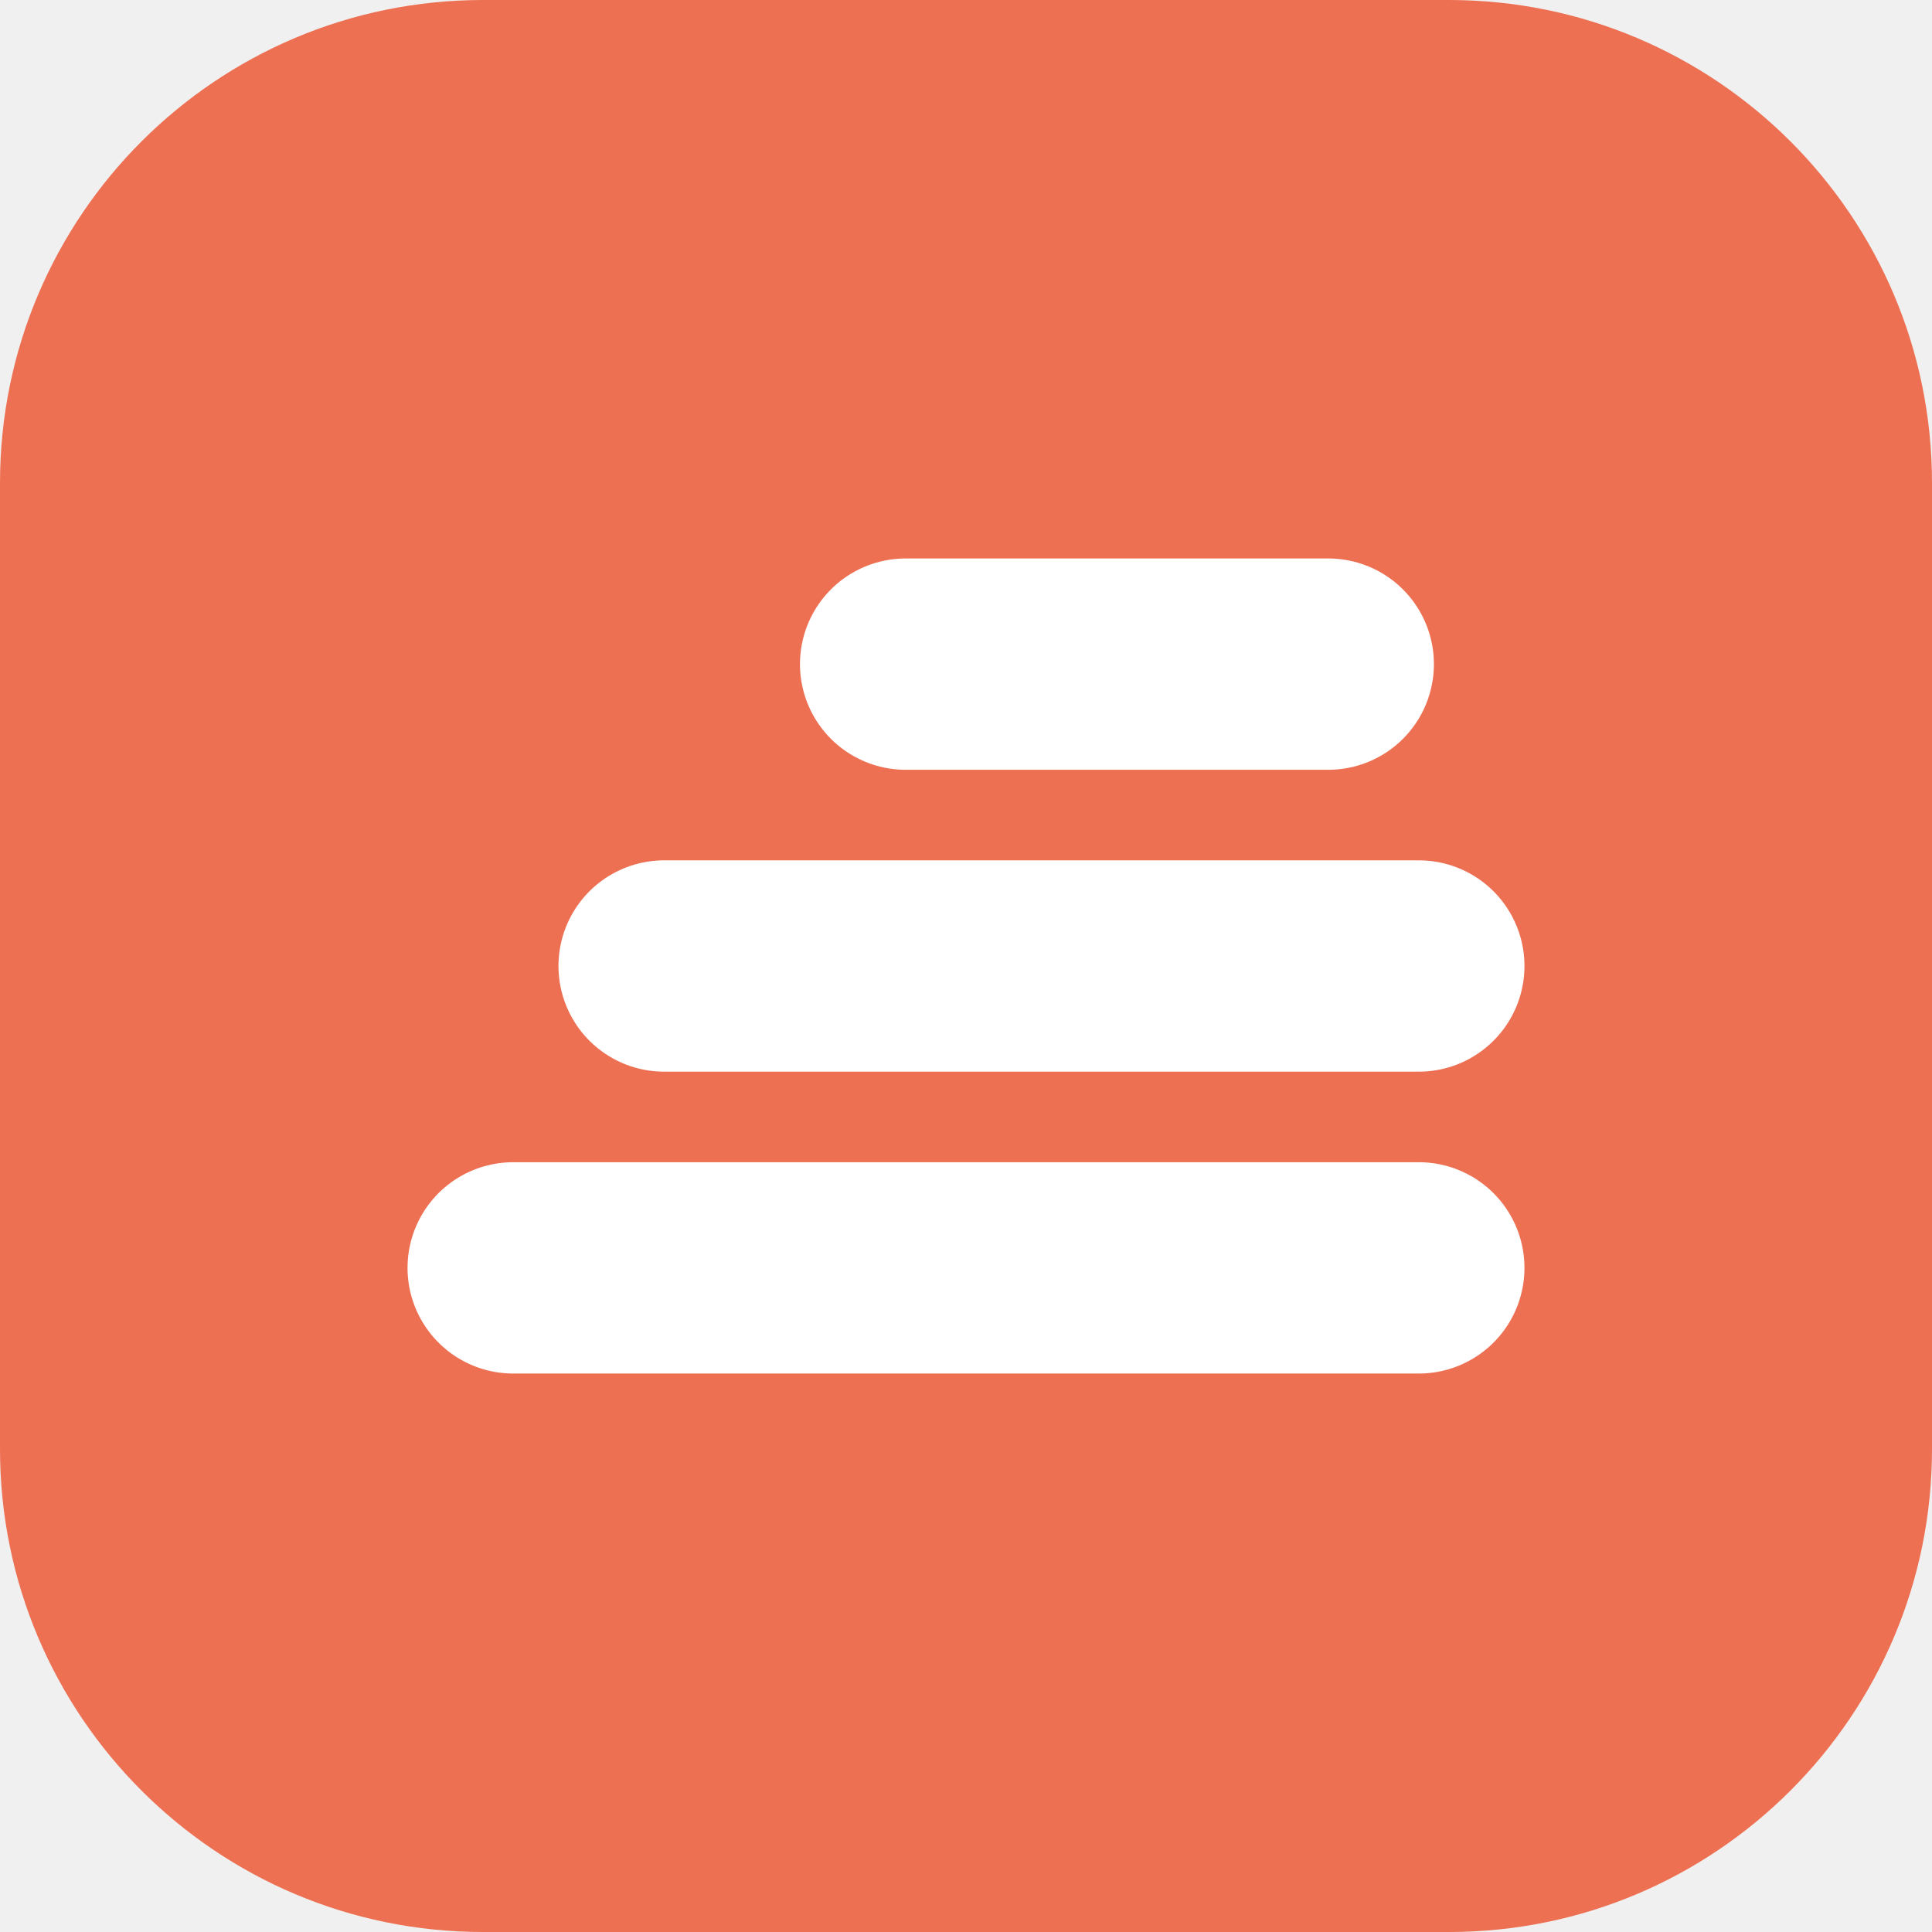
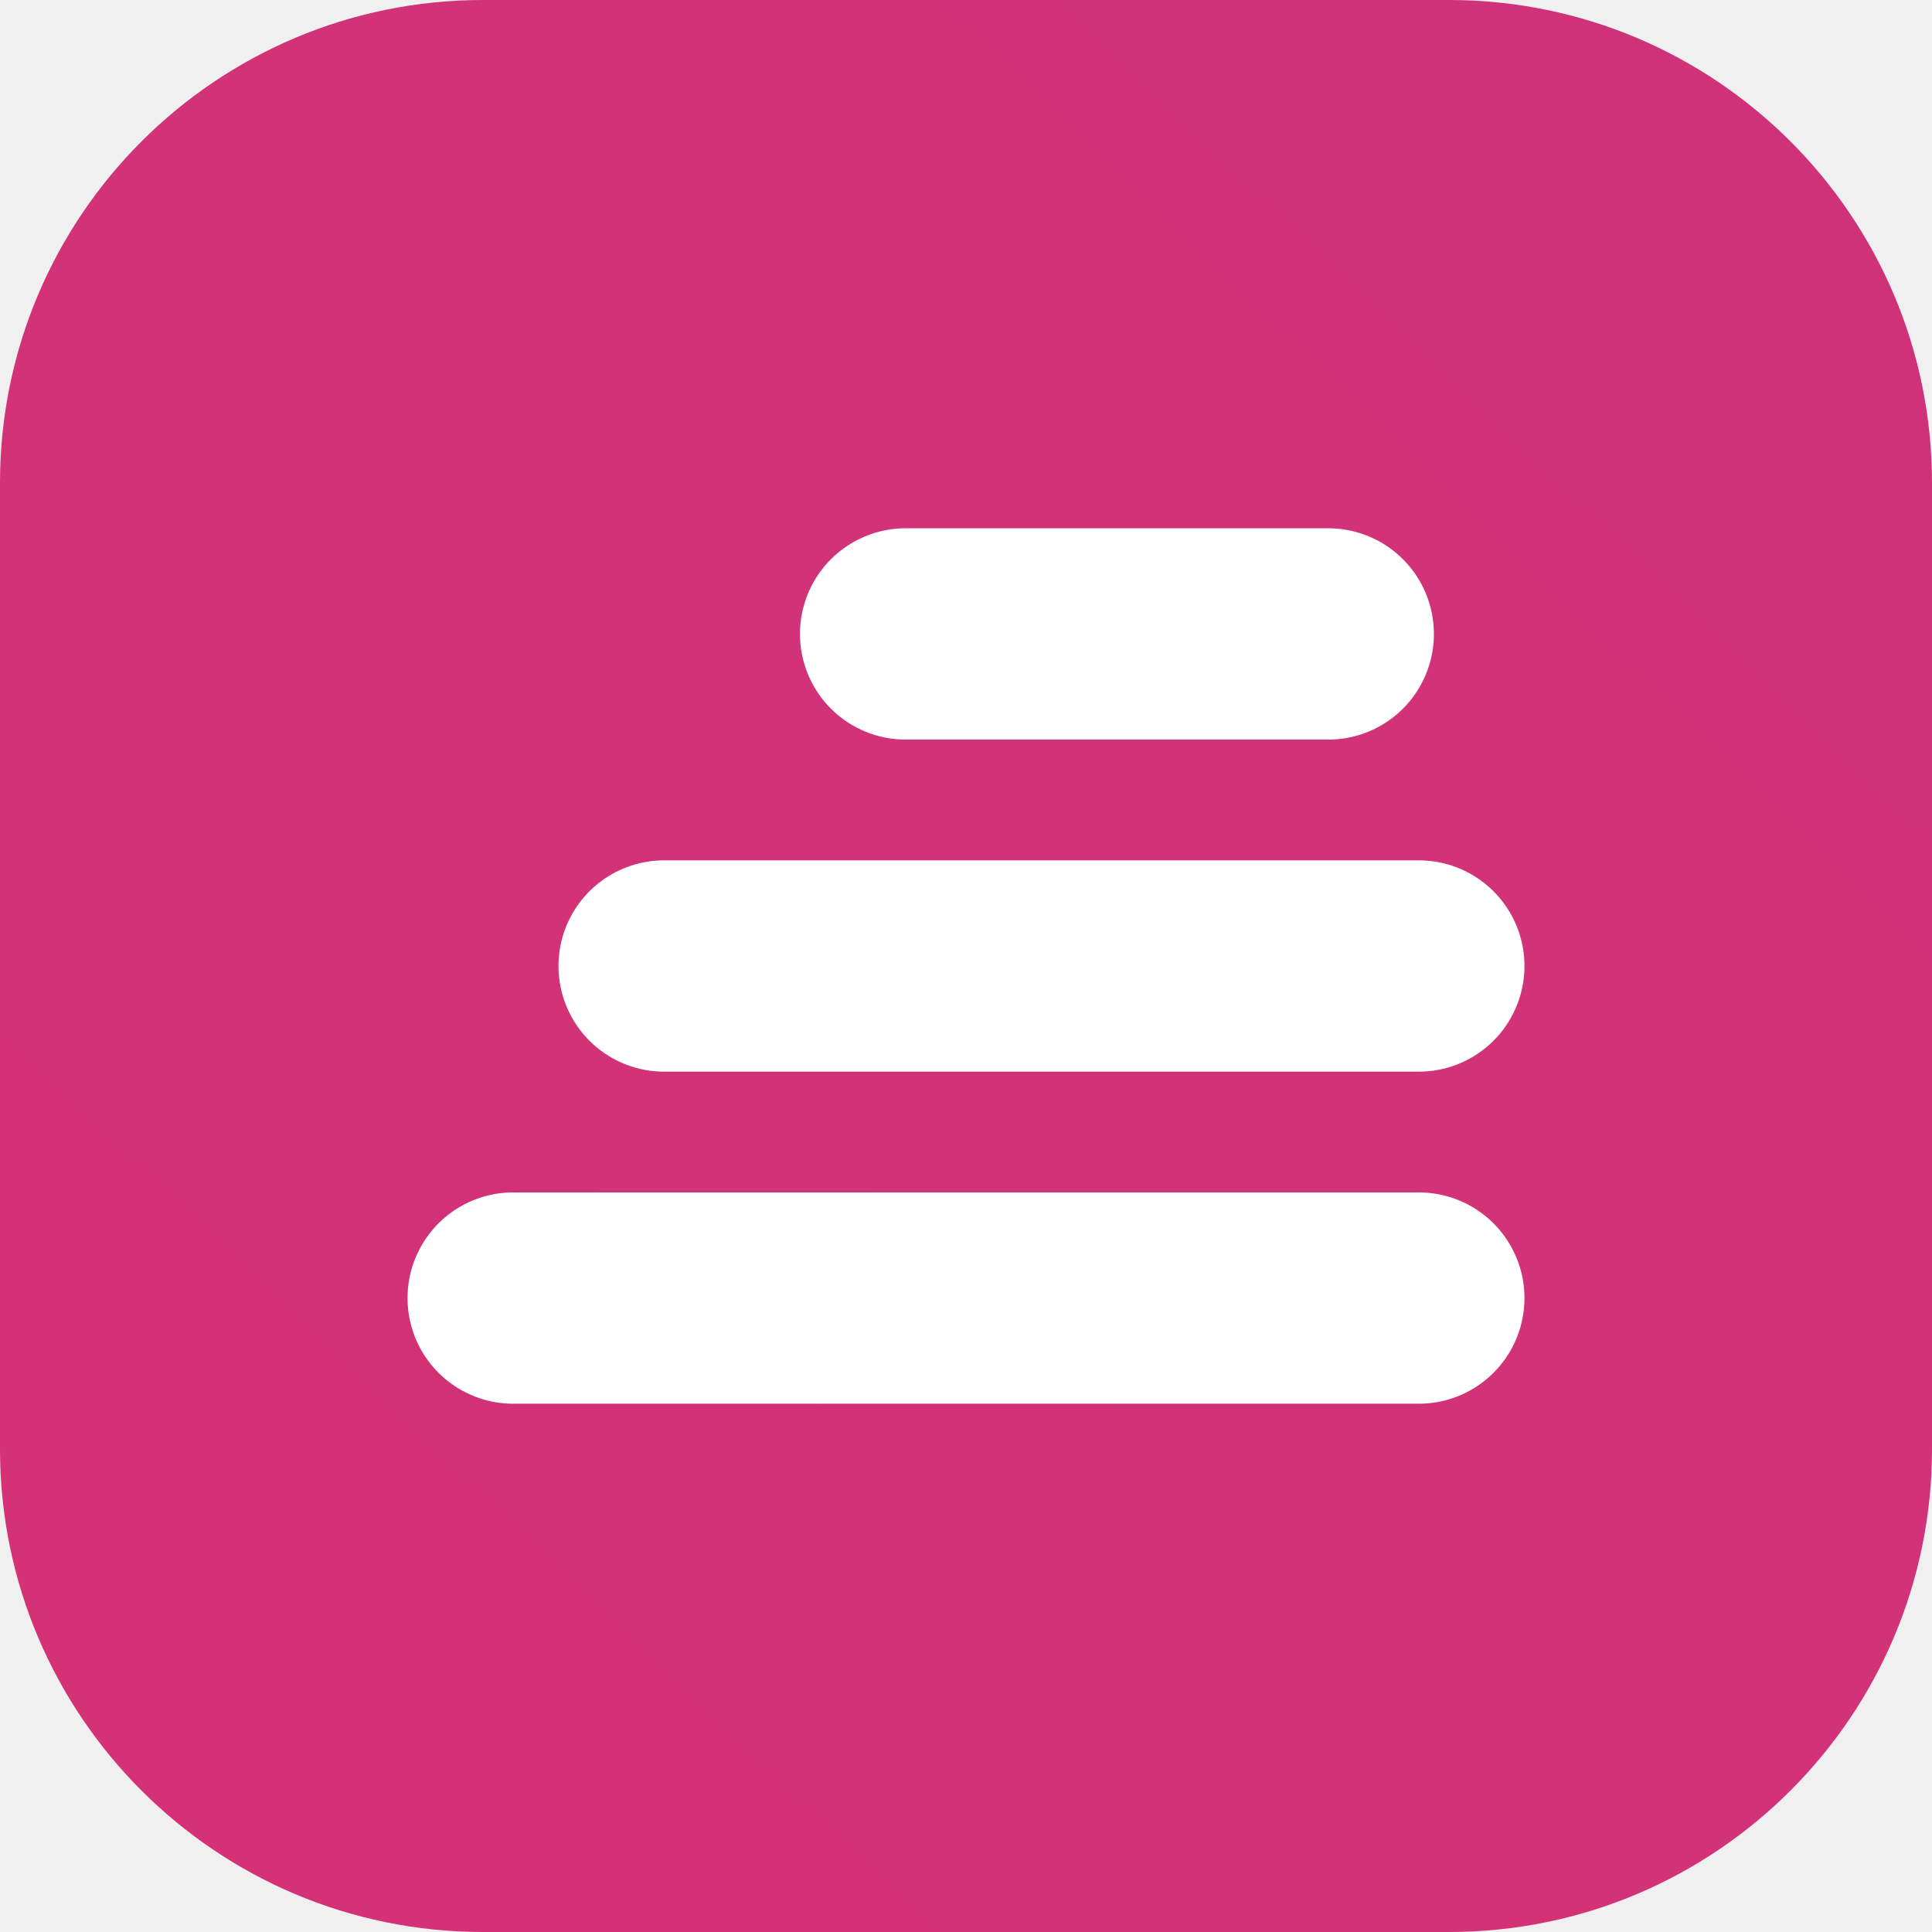
<svg xmlns="http://www.w3.org/2000/svg" viewBox="0 0 64 64">
-   <rect width="64" height="64" rx="16" fill="#ed7053" />
-   <path d="M17 42h30M22 32h25M30 22h14" stroke="#fff" stroke-width="7" stroke-linecap="round" />
+   <defs>
+     <linearGradient id="g" x1="8" y1="58" x2="58" y2="6">
+       <stop stop-color="#f58529" />
+       <stop offset=".45" stop-color="#e1306c" />
+       <stop offset=".78" stop-color="#833ab4" />
+       <stop offset="1" stop-color="#405de6" />
+     </linearGradient>
+   </defs>
+   <rect width="64" height="64" rx="16" fill="url(#g)" />
+   <path d="M17 43h30M22 32h25M30 21h14" stroke="#fff" stroke-width="7" stroke-linecap="round" />
</svg>
